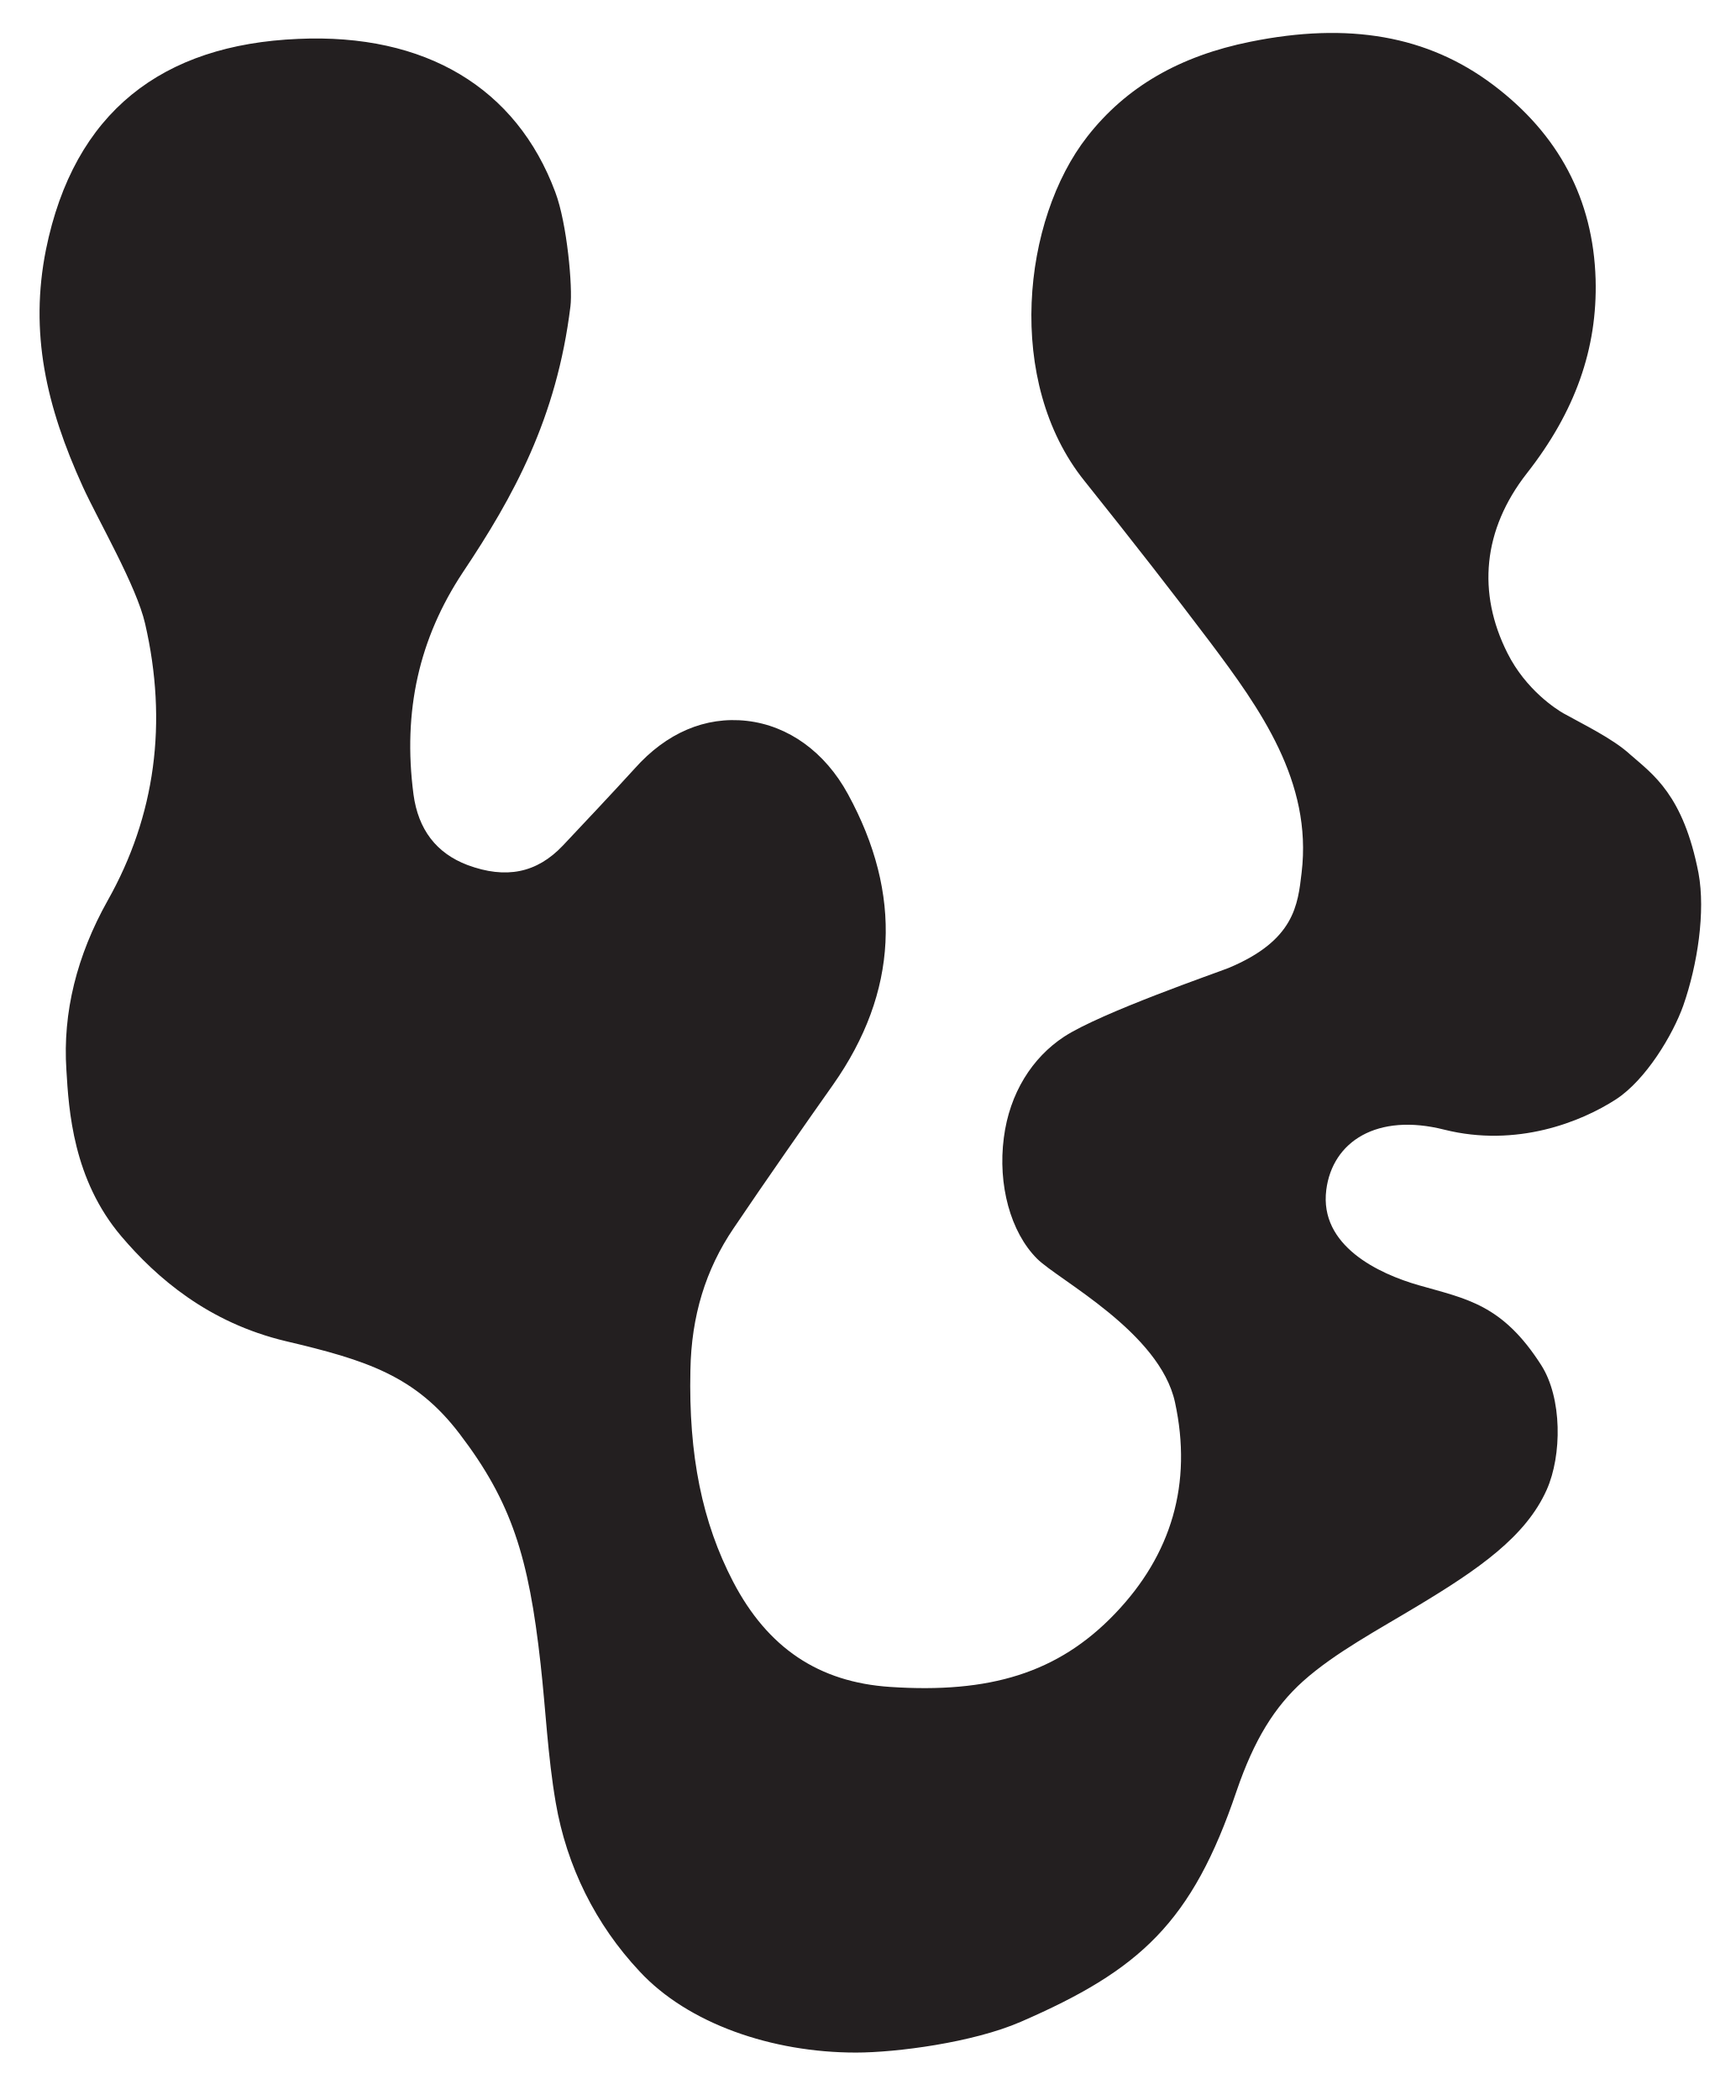
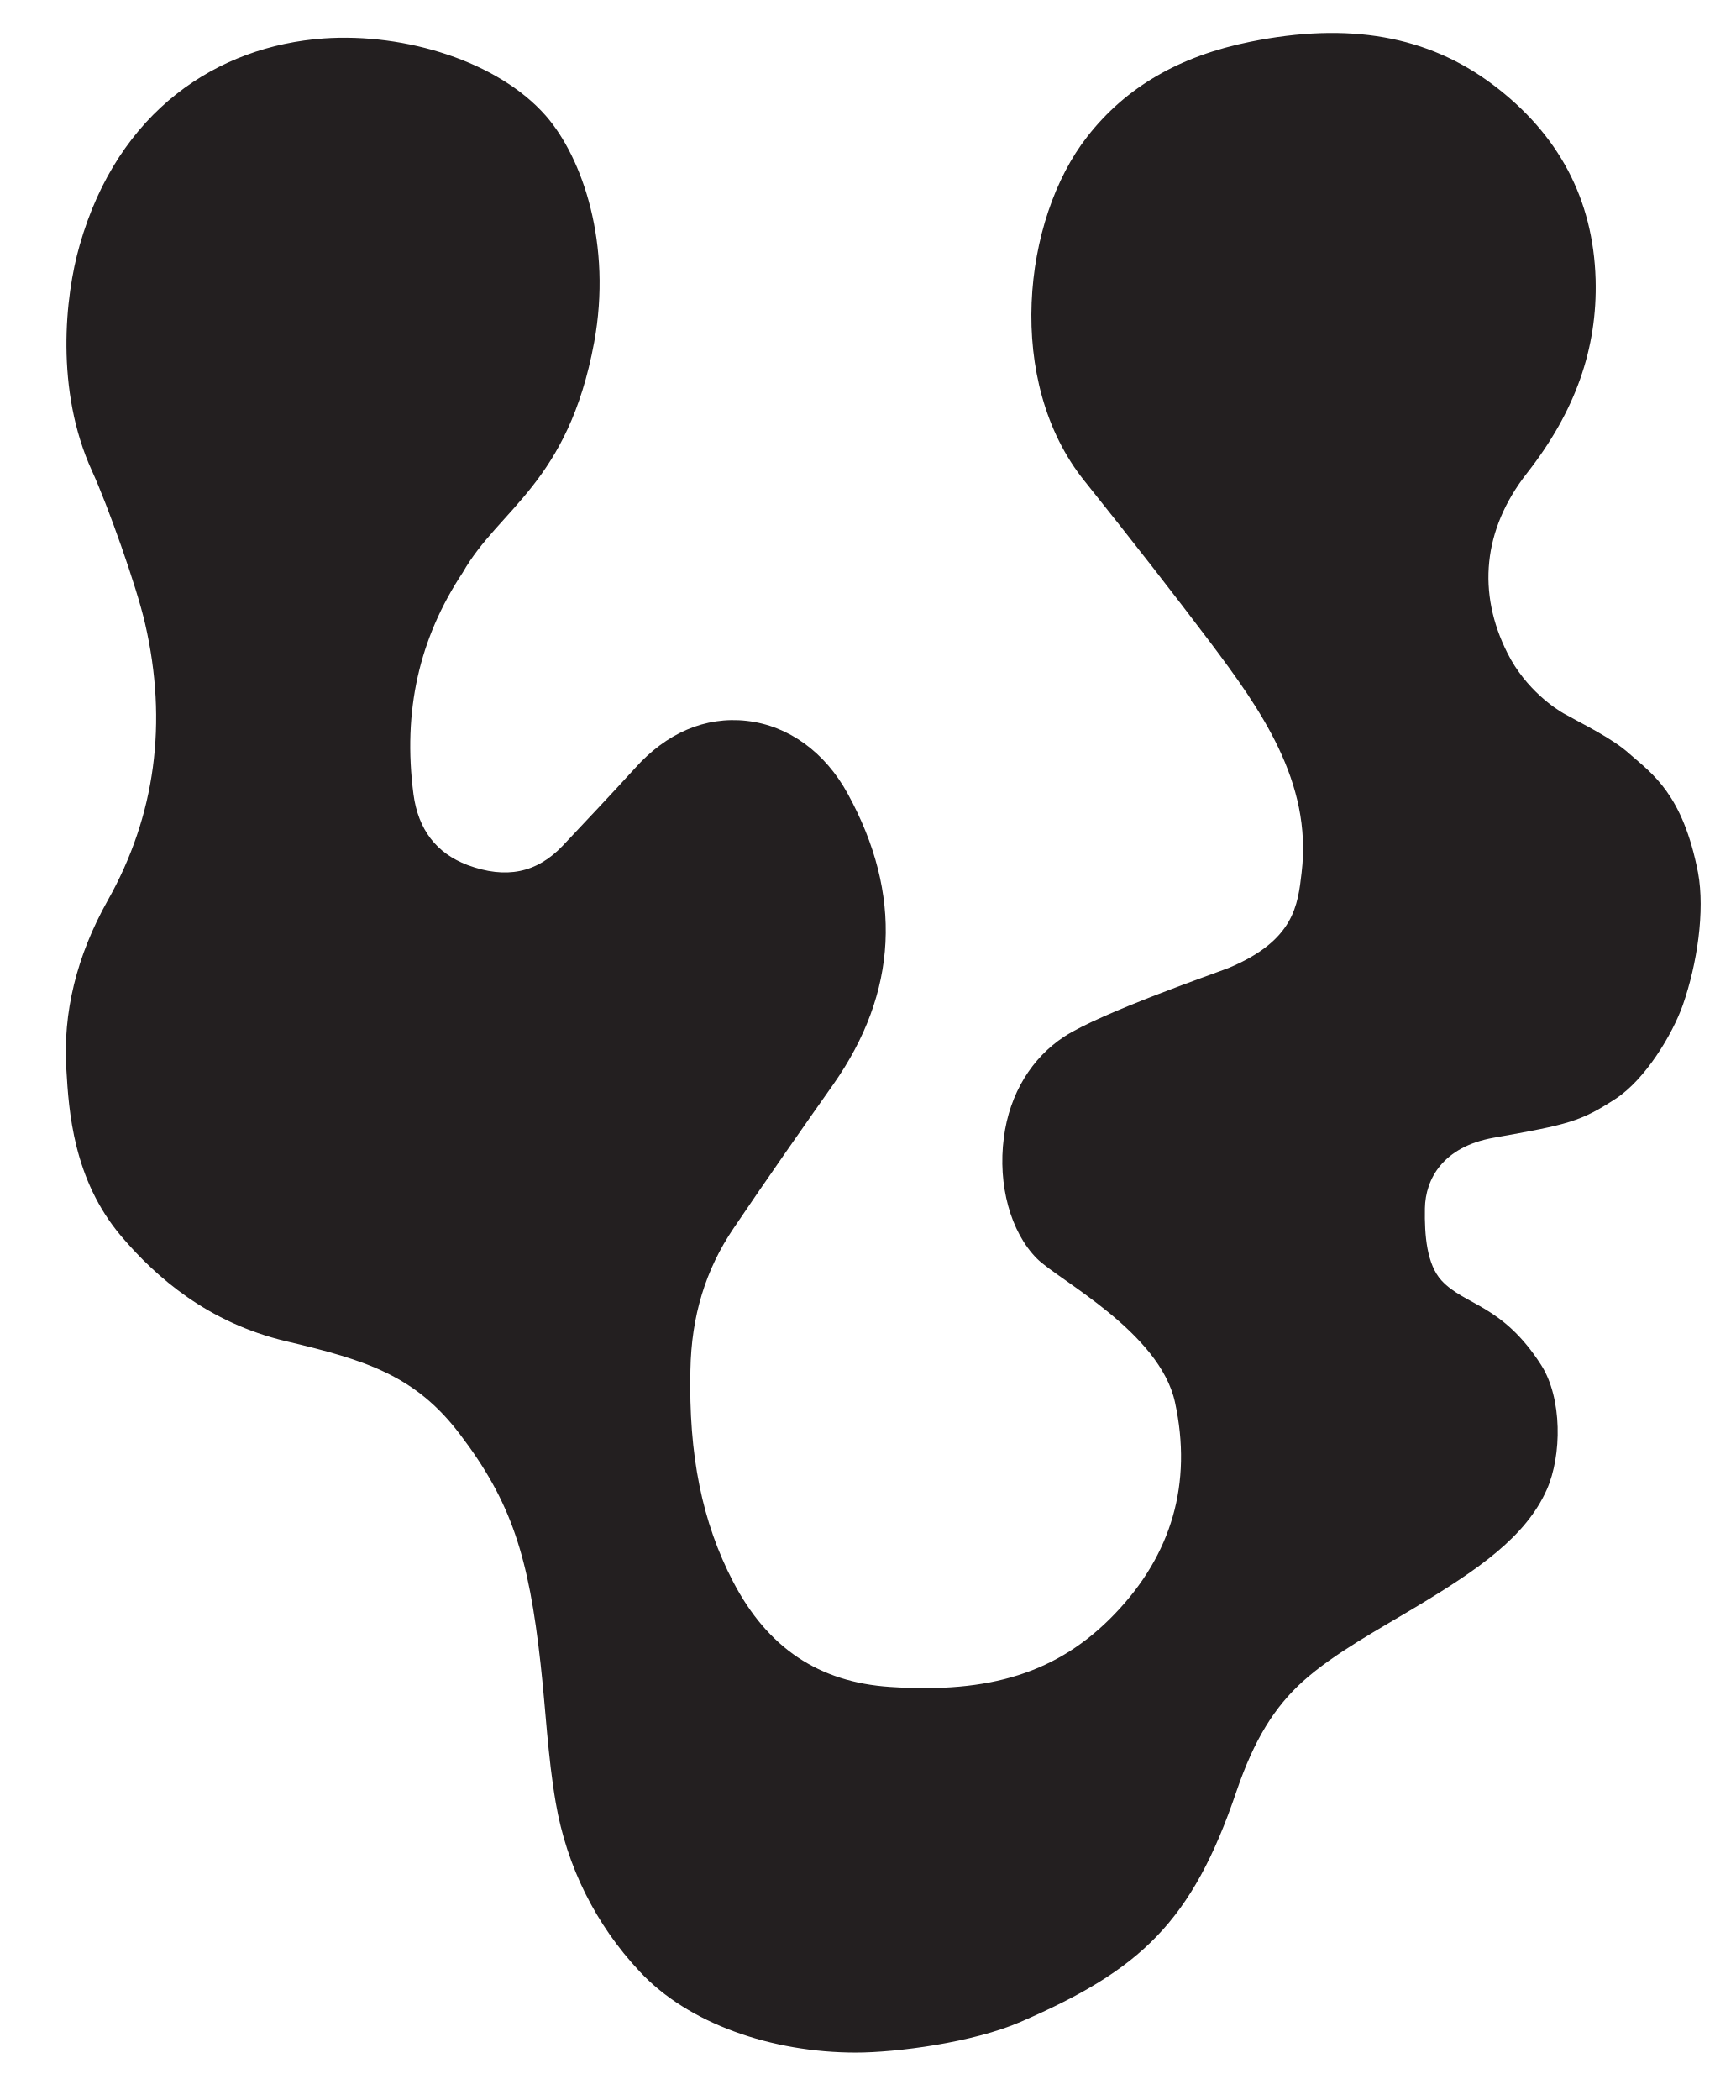
<svg xmlns="http://www.w3.org/2000/svg" version="1.1" id="Layer_1" x="0px" y="0px" viewBox="0 0 366.1 442.8" style="enable-background:new 0 0 366.1 442.8;" xml:space="preserve">
  <style type="text/css">
	.st0{fill:#231F20;}
</style>
-   <path class="st0" d="M329.7,150.4c-1.4-0.8-7.9-4.9-11.8-12.7c-6.4-12.7-5.2-26,4.1-37.9c10.2-13,14.9-26.3,14.5-40.9  c-0.5-16.9-7.8-30.6-21.6-41s-30.5-13.3-51.2-9.1c-14.9,3-26.2,9.5-34.4,20c-13.7,17.5-17.4,51.7-0.6,72.6  c10.4,13,18.8,23.8,26.5,34c10.5,14,21.6,29.4,19.3,48.6c-0.8,6.8-1.5,14.3-15.4,20.1c-2.2,0.9-26.9,9.4-34.7,14.5  c-6.7,4.4-11.5,11.9-12.7,21.3c-1.3,9.9,1.4,19.9,7,25.5c4.5,4.5,25.9,15.5,29.1,30.3c3.7,17.1-0.7,32.1-12.7,44.6  s-26.4,16.8-47.4,15.4c-15-1-25.8-8.2-33.1-22.2c-6.5-12.5-9.4-26.6-9-44.6c0.2-11.4,3.2-21.2,9.1-29.9c6.6-9.8,15.7-22.8,21-30.3  c13.7-19.5,14.7-40.1,3.1-61.3c-4.8-8.8-12.5-14.4-21.3-15.4s-17,2.6-23.6,10c-5.1,5.6-10.5,11.3-15.2,16.3  c-5.5,5.8-12,7.1-20.1,4.1c-6.6-2.5-10.4-7.5-11.4-14.9c-2.3-17.6,1.2-32.9,10.4-46.8c10.7-16,19.8-32.5,22.7-56.1  c0.5-4-0.7-17.5-3.2-24.1C108.9,18.5,89.7,7,62.9,8.2C34.2,9.4,15.6,23.6,9.7,52.6c-3.5,17.5,0,33,7.8,50.1  c3.3,7.2,11.3,20.9,13.1,28.8c4.8,20.8,2.2,40.5-7.9,58.4c-6.5,11.6-9.5,23.6-8.7,35.7c0.5,8.5,1.4,23.1,11.6,35.1  c7.4,8.7,18.3,18.2,34.7,22.1c17,4,27.3,7.3,36.6,19.5c11,14.4,14.6,26,17.1,48.5c1.1,9.8,1.5,19.4,3.2,29.3  c2.3,13.4,8.4,25.7,17.7,35.6c10.2,11,27.9,17.1,45.6,17.1c8.5,0,24.7-2.1,34.8-6.5c25.1-10.9,36.1-20.9,45.5-48.7  c3.7-10.8,8-17.7,14-23.1c6.7-6,16.1-11,24.2-15.9c12.8-7.7,22.8-14.6,27.2-24.5c3.2-7.2,3.3-19.3-1.2-26.3  c-8.2-12.8-15.7-13.9-25.8-16.8c-8.4-2.4-21-8.3-19.5-20.1c1.3-10.2,10.7-16.3,24.9-12.7c15.2,3.8,28.8-1.6,36.2-6.4  c6.3-4.1,12-13.6,14.2-19.8c3-8.6,4.7-19.8,3.2-27.9c-3.2-16.5-9.6-20.8-14.4-25C340.1,155.7,333.8,152.7,329.7,150.4z" />
+   <path class="st0" d="M329.7,150.4c-1.4-0.8-7.9-4.9-11.8-12.7c-6.4-12.7-5.2-26,4.1-37.9c10.2-13,14.9-26.3,14.5-40.9  c-0.5-16.9-7.8-30.6-21.6-41s-30.5-13.3-51.2-9.1c-14.9,3-26.2,9.5-34.4,20c-13.7,17.5-17.4,51.7-0.6,72.6  c10.4,13,18.8,23.8,26.5,34c10.5,14,21.6,29.4,19.3,48.6c-0.8,6.8-1.5,14.3-15.4,20.1c-2.2,0.9-26.9,9.4-34.7,14.5  c-6.7,4.4-11.5,11.9-12.7,21.3c-1.3,9.9,1.4,19.9,7,25.5c4.5,4.5,25.9,15.5,29.1,30.3c3.7,17.1-0.7,32.1-12.7,44.6  s-26.4,16.8-47.4,15.4c-15-1-25.8-8.2-33.1-22.2c-6.5-12.5-9.4-26.6-9-44.6c0.2-11.4,3.2-21.2,9.1-29.9c6.6-9.8,15.7-22.8,21-30.3  c13.7-19.5,14.7-40.1,3.1-61.3c-4.8-8.8-12.5-14.4-21.3-15.4s-17,2.6-23.6,10c-5.1,5.6-10.5,11.3-15.2,16.3  c-5.5,5.8-12,7.1-20.1,4.1c-6.6-2.5-10.4-7.5-11.4-14.9c-2.3-17.6,1.2-32.9,10.4-46.8c7.7-13.5,22.2-18.8,27.7-48.5  c3.8-20.6-2.4-38.9-10.2-47.8C105.1,13,85.5,6.9,68.3,8.1C45.9,9.7,24.9,23.3,16.8,51.7c-3.1,10.8-5.2,30.5,2.6,47.6  c3.3,7.2,9.4,24.3,11.2,32.2c4.8,20.8,2.2,40.5-7.9,58.4c-6.5,11.6-9.5,23.6-8.7,35.7c0.5,8.5,1.4,23.1,11.6,35.1  c7.4,8.7,18.3,18.2,34.7,22.1c17,4,27.3,7.3,36.6,19.5c11,14.4,14.6,26,17.1,48.5c1.1,9.8,1.5,19.4,3.2,29.3  c2.3,13.4,8.4,25.7,17.7,35.6c10.2,11,27.9,17.1,45.6,17.1c8.5,0,24.7-2.1,34.8-6.5c25.1-10.9,36.1-20.9,45.5-48.7  c3.7-10.8,8-17.7,14-23.1c6.7-6,16.1-11,24.2-15.9c12.8-7.7,22.8-14.6,27.2-24.5c3.2-7.2,3.3-19.3-1.2-26.3  c-8.2-12.8-16.1-12.5-21-17.8c-3.1-3.4-3.6-9.5-3.5-15.2c0.1-6.2,3.8-13,14.5-14.9c15.8-2.8,18.3-3.4,25.7-8.2  c6.3-4.1,12-13.6,14.2-19.8c3-8.6,4.7-19.8,3.2-27.9c-3.2-16.5-9.6-20.8-14.4-25C340.1,155.7,333.8,152.7,329.7,150.4z" />
</svg>
